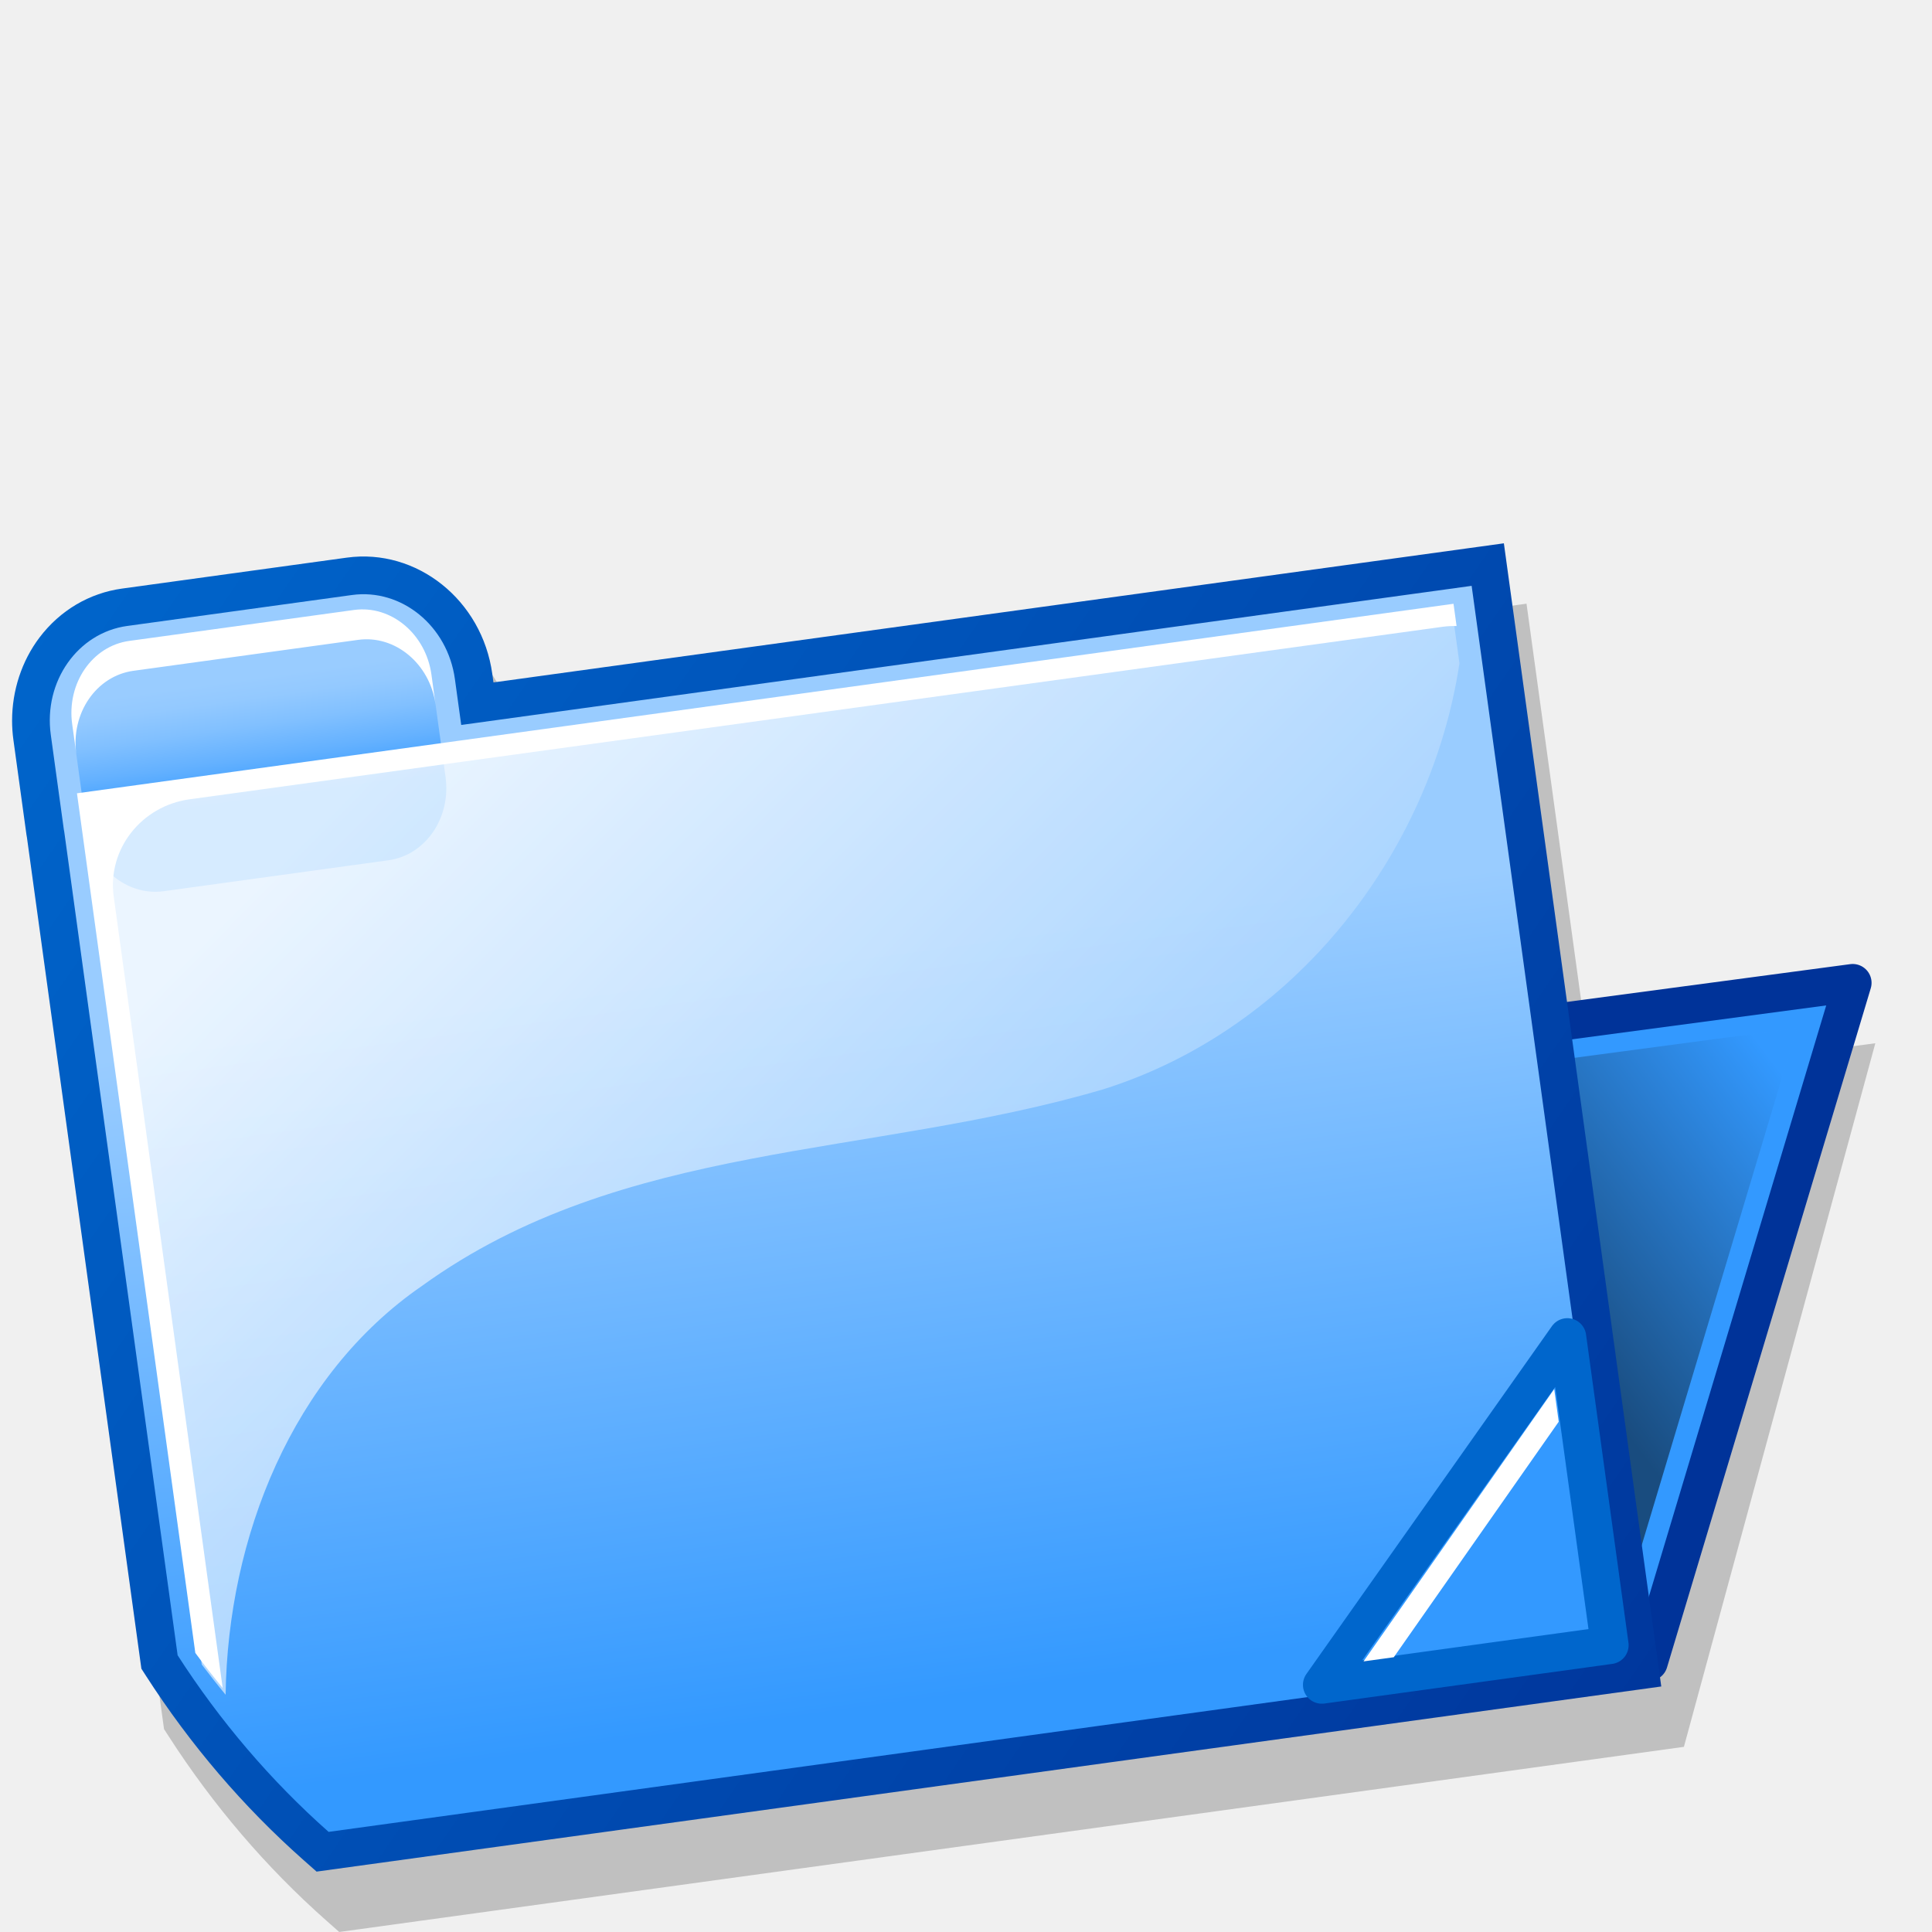
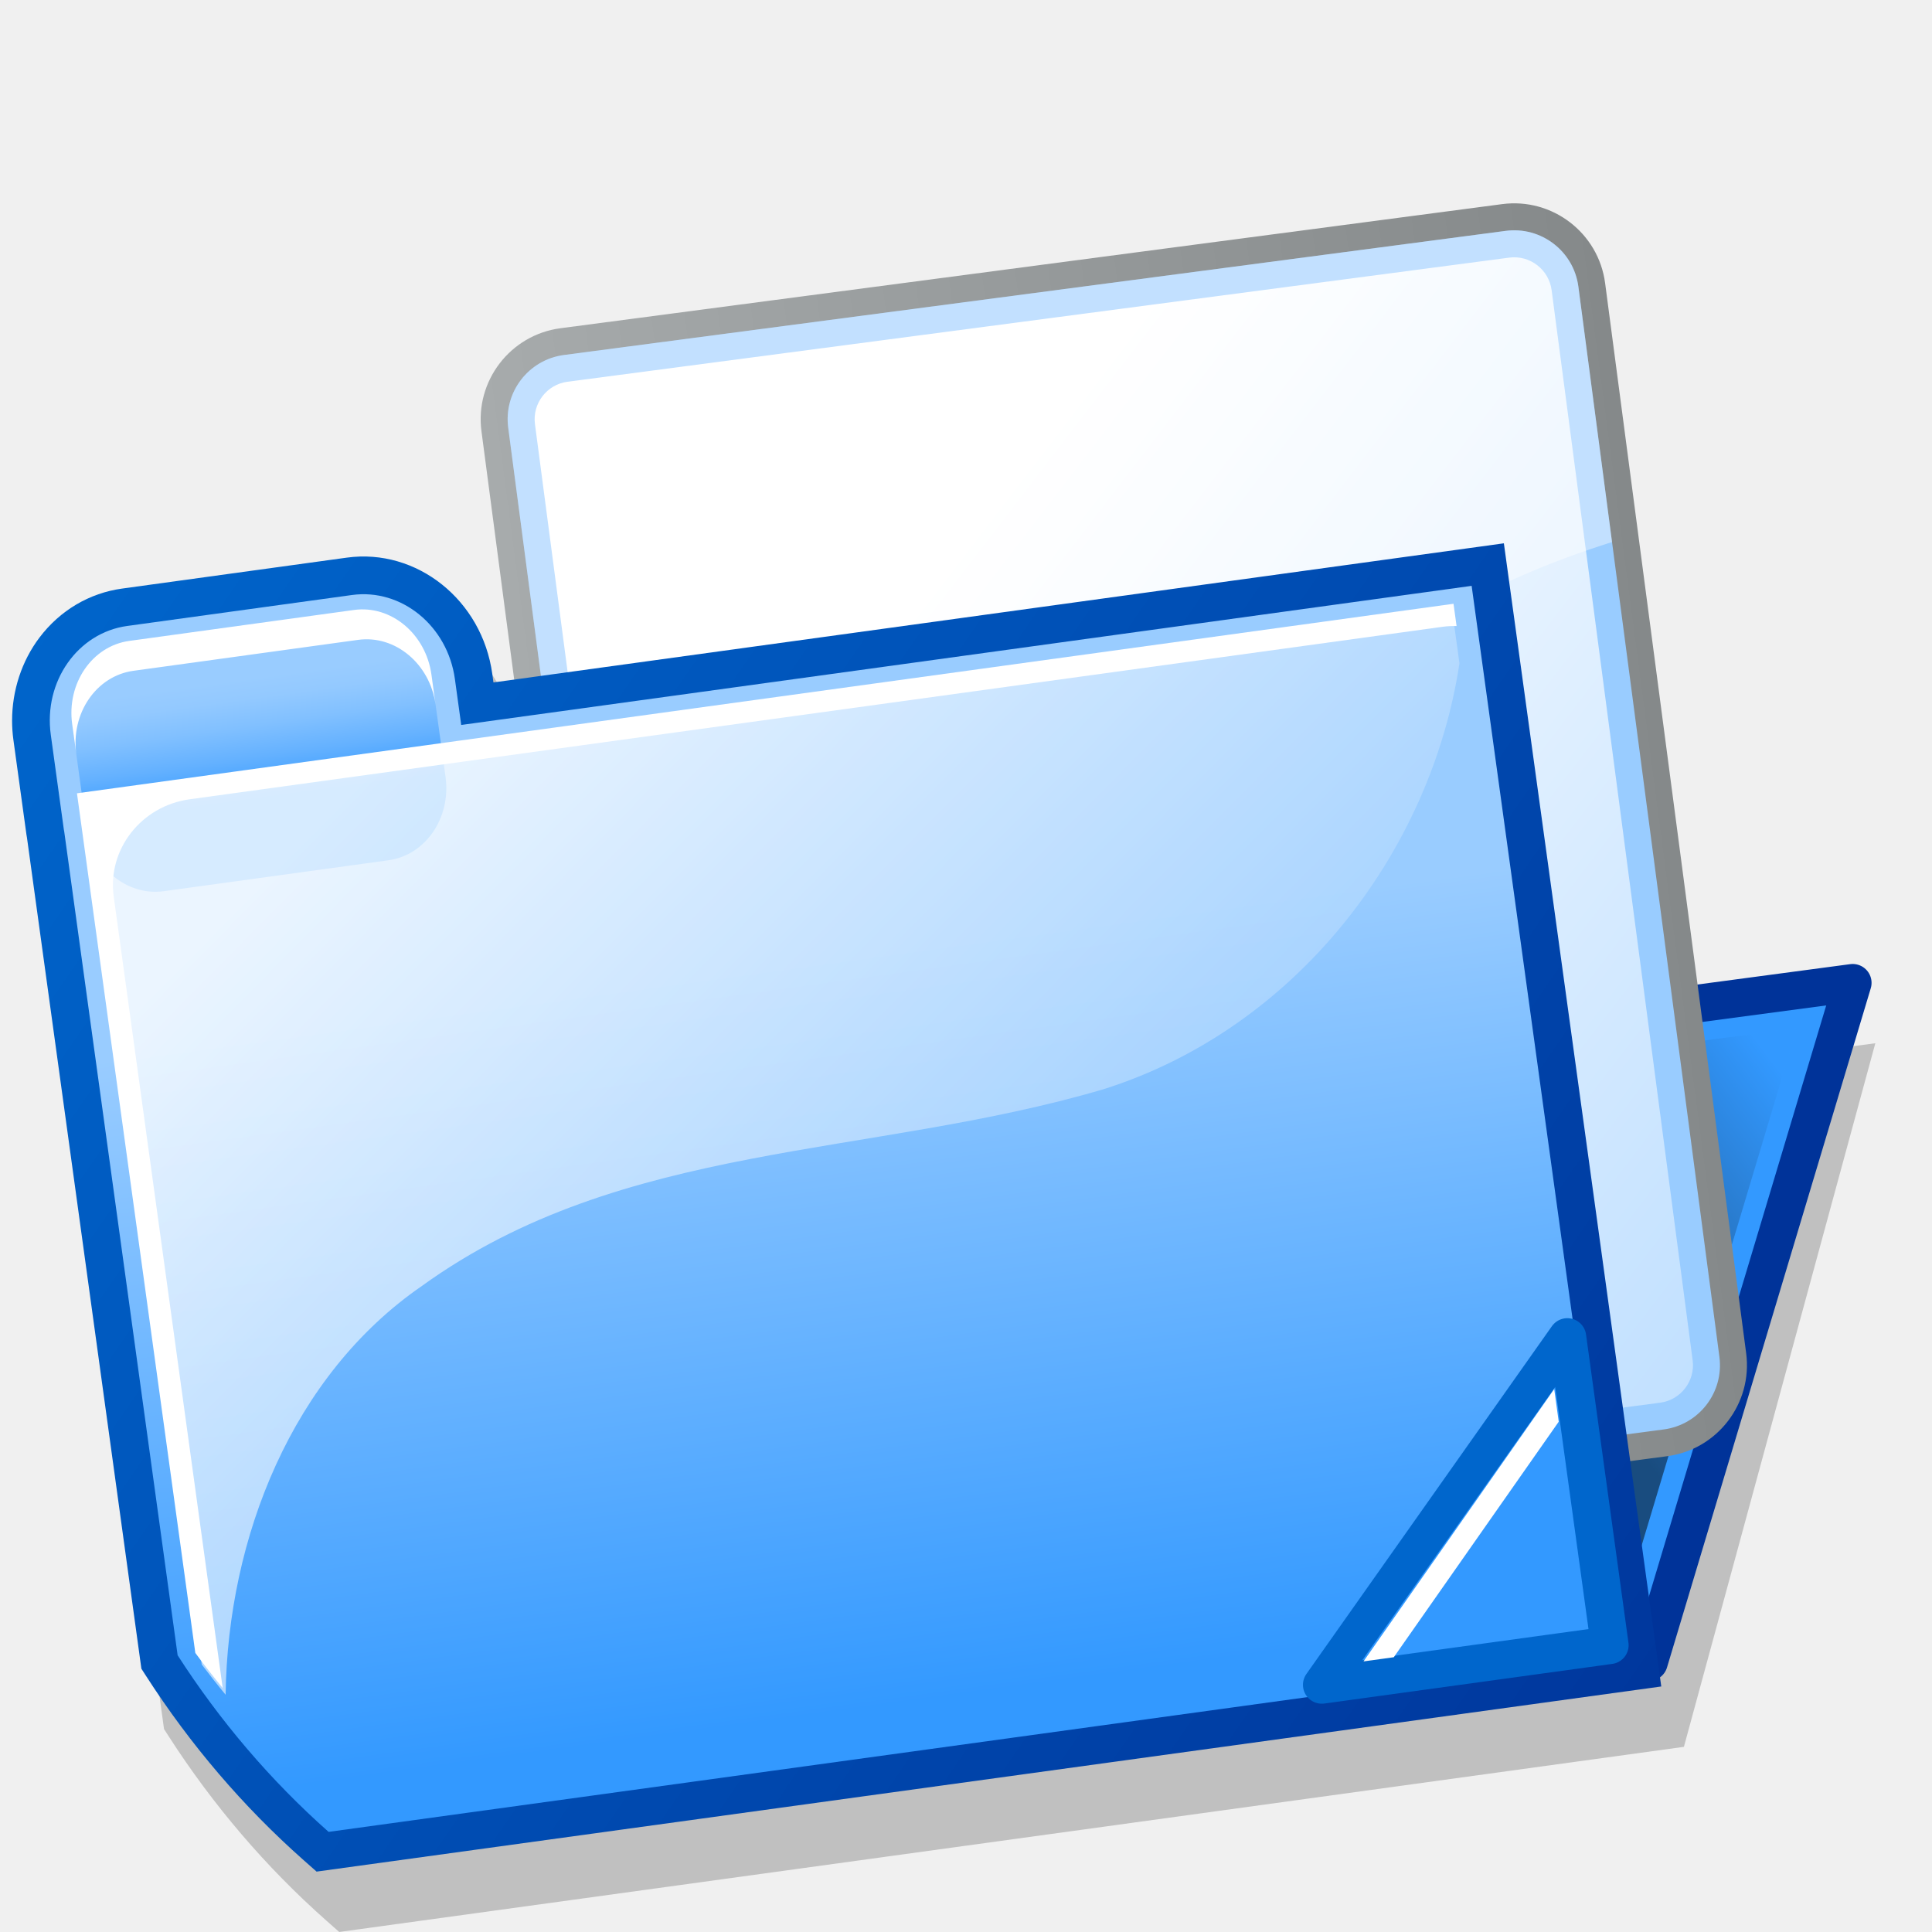
<svg xmlns="http://www.w3.org/2000/svg" width="48pt" height="48pt" viewBox="0 0 256 256" overflow="visible" enable-background="new 0 0 256 256" xml:space="preserve" id="svg153">
-   <defs id="defs209" />
+   <defs id="defs233" />
+   <g id="Layer_2" stroke="#000000">
+     <path fill="none" stroke="none" d="M256,256H0V0h256V256z" id="path155" />
+   </g>
  <g id="Layer_1" stroke="#000000">
-     <path opacity="0.2" stroke="none" d="M248.491,138.233l-37.513,5.002l-8.707-63.244l-4.953,0.682    c0,0-119.746,16.487-128.933,17.751c-0.047-0.341-0.155-1.128-0.155-1.128c-1.345-9.774-9.995-16.686-19.281-15.407l-29.773,4.099    c-4.338,0.597-8.22,2.895-10.929,6.468c-2.37,3.126-3.646,7.042-3.646,11.033c0,0.847,0.058,1.697,0.174,2.543    c0,0,1.731,12.571,1.731,12.571c0,0,0.044,0.257,0.066,0.381c0.023,0.168,15.162,110.124,15.162,110.124l0.597,0.929    c5.893,9.162,12.924,17.385,20.897,24.439l1.72,1.521l178.178-24.531L248.491,138.233z" id="path155" />
+     <path opacity="0.2" stroke="none" d="M248.491,138.233l-37.513,5.002l-8.707-63.244l-4.953,0.682    c0,0-119.746,16.487-128.933,17.751c-0.047-0.341-0.155-1.128-0.155-1.128c-1.345-9.774-9.995-16.686-19.281-15.407l-29.773,4.099    c-4.338,0.597-8.22,2.895-10.929,6.468c-2.37,3.126-3.646,7.042-3.646,11.033c0,0.847,0.058,1.697,0.174,2.543    c0,0,1.731,12.571,1.731,12.571c0,0,0.044,0.257,0.066,0.381c0.023,0.168,15.162,110.124,15.162,110.124l0.597,0.929    c5.893,9.162,12.924,17.385,20.897,24.439l1.72,1.521l178.178-24.531L248.491,138.233z" id="path157" />
    <linearGradient id="XMLID_1_" gradientUnits="userSpaceOnUse" x1="177.991" y1="163.775" x2="177.991" y2="222.46">
-       <stop offset="0" style="stop-color:#3399FF" id="stop157" />
-       <stop offset="1" style="stop-color:#3399FF" id="stop158" />
+       <stop offset="0" style="stop-color:#3399FF" id="stop159" />
+       <stop offset="1" style="stop-color:#3399FF" id="stop160" />
    </linearGradient>
-     <path fill="url(#XMLID_1_)" stroke="#003399" stroke-width="5" stroke-linejoin="round" d="M218.491,220.233l-102.5,6l-5.5-78    l135-18L218.491,220.233z" id="path162" />
+     <path fill="url(#XMLID_1_)" stroke="#003399" stroke-width="5" stroke-linejoin="round" d="M218.491,220.233l-102.5,6l-5.5-78    l135-18L218.491,220.233z" id="path164" />
    <linearGradient id="XMLID_2_" gradientUnits="userSpaceOnUse" x1="230.527" y1="134.935" x2="194.53" y2="161.933">
-       <stop offset="0" style="stop-color:#3399FF" id="stop164" />
-       <stop offset="1" style="stop-color:#000000" id="stop165" />
+       <stop offset="0" style="stop-color:#3399FF" id="stop166" />
+       <stop offset="1" style="stop-color:#000000" id="stop167" />
    </linearGradient>
-     <path opacity="0.5" fill="url(#XMLID_2_)" stroke="none" d="M110.491,153.247c0.354,5.02,4.722,66.961,5.093,72.23    c5.464-0.32,93.543-5.476,97.446-5.704c1.094-3.648,22.705-75.688,25.063-83.54C229.685,137.354,115.664,152.557,110.491,153.247z    " id="path169" />
-     <linearGradient id="XMLID_3_" gradientUnits="userSpaceOnUse" x1="0.963" y1="77.164" x2="234.961" y2="239.162">
-       <stop offset="0" style="stop-color:#0066CC" id="stop171" />
-       <stop offset="1" style="stop-color:#003399" id="stop172" />
+     <path opacity="0.5" fill="url(#XMLID_2_)" stroke="none" d="M110.491,153.247c0.354,5.02,4.722,66.961,5.093,72.23    c5.464-0.32,93.543-5.476,97.446-5.704c1.094-3.648,22.705-75.688,25.063-83.54C229.685,137.354,115.664,152.557,110.491,153.247z    " id="path171" />
+     <g id="g172">
+       <linearGradient id="XMLID_3_" gradientUnits="userSpaceOnUse" x1="37.813" y1="44.824" x2="188" y2="44.824" gradientTransform="matrix(0.9914 -0.1306 0.1306 0.9914 29.7949 88.5363)">
+         <stop offset="0" style="stop-color:#A7ABAC" id="stop174" />
+         <stop offset="1" style="stop-color:#85898A" id="stop175" />
+       </linearGradient>
+       <path fill="url(#XMLID_3_)" stroke="none" d="M74.26,43.494c-6.646,0.876-11.341,6.995-10.464,13.642l18.688,141.801     c0.877,6.646,6.996,11.34,13.643,10.466l124.783-16.449c6.646-0.876,11.34-6.995,10.466-13.641L212.686,37.511     c-0.875-6.646-6.995-11.34-13.641-10.464L74.26,43.494z" id="path179" />
+       <path fill="#99CCFF" stroke="none" d="M86.03,198.469c0.62,4.698,4.932,8.007,9.629,7.387l124.785-16.446     c4.699-0.62,8.006-4.931,7.386-9.63l-18.688-141.8c-0.62-4.699-4.931-8.006-9.63-7.387L74.728,47.039     c-4.699,0.62-8.007,4.931-7.387,9.63L86.03,198.469z" id="path180" />
+       <linearGradient id="XMLID_4_" gradientUnits="userSpaceOnUse" x1="81.798" y1="13.716" x2="251.289" y2="183.207" gradientTransform="matrix(0.9914 -0.1306 0.1306 0.9914 29.7949 88.5363)">
+         <stop offset="0" style="stop-color:#FFFFFF" id="stop182" />
+         <stop offset="1" style="stop-color:#99CCFF" id="stop183" />
+       </linearGradient>
+       <path fill="url(#XMLID_4_)" stroke="none" d="M75.194,50.584c-2.735,0.36-4.669,2.88-4.309,5.616l18.689,141.8     c0.361,2.738,2.881,4.67,5.618,4.31l124.785-16.446c2.735-0.362,4.668-2.88,4.308-5.615L205.598,38.446     c-0.362-2.736-2.882-4.669-5.617-4.309L75.194,50.584z" id="path187" />
+       <path opacity="0.4" fill="#FFFFFF" stroke="none" d="M170.345,99.356c11.553-14.097,26.596-22.266,43.257-27.533l-4.46-33.845     c-0.62-4.699-4.931-8.006-9.63-7.387L74.728,47.039c-4.699,0.62-8.007,4.931-7.387,9.63l13.388,101.578     C116.232,156.265,146.257,127.423,170.345,99.356z" id="path188" />
+     </g>
+     <linearGradient id="XMLID_5_" gradientUnits="userSpaceOnUse" x1="0.963" y1="77.164" x2="234.961" y2="239.162">
+       <stop offset="0" style="stop-color:#0066CC" id="stop190" />
+       <stop offset="1" style="stop-color:#003399" id="stop191" />
    </linearGradient>
-     <path fill="url(#XMLID_3_)" stroke="none" d="M194.318,72.674c0,0-119.746,16.487-128.933,17.751    c-0.047-0.341-0.155-1.128-0.155-1.128c-1.345-9.774-9.995-16.686-19.281-15.407l-29.773,4.099    c-4.338,0.597-8.22,2.895-10.929,6.468c-2.37,3.126-3.646,7.042-3.646,11.033c0,0.847,0.058,1.697,0.174,2.543    c0,0,1.731,12.571,1.731,12.571c0,0,0.044,0.257,0.066,0.381c0.023,0.168,15.162,110.124,15.162,110.124l0.597,0.929    c5.893,9.162,12.924,17.385,20.897,24.439l1.72,1.521l178.178-24.531L199.271,71.992L194.318,72.674z" id="path176" />
-     <linearGradient id="XMLID_4_" gradientUnits="userSpaceOnUse" x1="108.474" y1="122.947" x2="108.474" y2="221.935" gradientTransform="matrix(0.9907 -0.1364 0.1364 0.9907 -17.8313 20.72)">
-       <stop offset="0" style="stop-color:#99CCFF" id="stop178" />
-       <stop offset="1" style="stop-color:#3399FF" id="stop179" />
+     <path fill="url(#XMLID_5_)" stroke="none" d="M194.318,72.674c0,0-119.746,16.487-128.933,17.751    c-0.047-0.341-0.155-1.128-0.155-1.128c-1.345-9.774-9.995-16.686-19.281-15.407l-29.773,4.099    c-4.338,0.597-8.22,2.895-10.929,6.468c-2.37,3.126-3.646,7.042-3.646,11.033c0,0.847,0.058,1.697,0.174,2.543    c0,0,1.731,12.571,1.731,12.571c0,0,0.044,0.257,0.066,0.381c0.023,0.168,15.162,110.124,15.162,110.124l0.597,0.929    c5.893,9.162,12.924,17.385,20.897,24.439l1.72,1.521l178.178-24.531L199.271,71.992L194.318,72.674z" id="path195" />
+     <linearGradient id="XMLID_6_" gradientUnits="userSpaceOnUse" x1="108.474" y1="122.947" x2="108.474" y2="221.935" gradientTransform="matrix(0.9907 -0.1364 0.1364 0.9907 -17.8313 20.72)">
+       <stop offset="0" style="stop-color:#99CCFF" id="stop197" />
+       <stop offset="1" style="stop-color:#3399FF" id="stop198" />
    </linearGradient>
-     <path fill="url(#XMLID_4_)" stroke="none" d="M195,77.627L61.114,96.061l-0.837-6.082c-0.971-7.055-7.081-12.04-13.646-11.136    l-29.773,4.099c-6.565,0.904-11.101,7.355-10.129,14.41l1.731,12.571c0.014,0.101,0.039,0.197,0.055,0.297l15.023,109.114    c5.577,8.672,12.328,16.607,20.004,23.399l170.95-23.536L195,77.627z" id="path183" />
-     <linearGradient id="XMLID_5_" gradientUnits="userSpaceOnUse" x1="40.903" y1="91.442" x2="40.903" y2="75.441" gradientTransform="matrix(0.9907 -0.1364 0.1364 0.9907 -17.8313 20.72)">
-       <stop offset="0" style="stop-color:#3399FF" id="stop185" />
-       <stop offset="0.055" style="stop-color:#3B9DFF" id="stop186" />
-       <stop offset="0.344" style="stop-color:#64B1FF" id="stop187" />
-       <stop offset="0.608" style="stop-color:#81C0FF" id="stop188" />
-       <stop offset="0.835" style="stop-color:#93C9FF" id="stop189" />
-       <stop offset="1" style="stop-color:#99CCFF" id="stop190" />
+     <path fill="url(#XMLID_6_)" stroke="none" d="M195,77.627L61.114,96.061l-0.837-6.082c-0.971-7.055-7.081-12.04-13.646-11.136    l-29.773,4.099c-6.565,0.904-11.101,7.355-10.129,14.41l1.731,12.571c0.014,0.101,0.039,0.197,0.055,0.297l15.023,109.114    c5.577,8.672,12.328,16.607,20.004,23.399l170.95-23.536L195,77.627z" id="path202" />
+     <linearGradient id="XMLID_7_" gradientUnits="userSpaceOnUse" x1="40.903" y1="91.442" x2="40.903" y2="75.441" gradientTransform="matrix(0.9907 -0.1364 0.1364 0.9907 -17.8313 20.72)">
+       <stop offset="0" style="stop-color:#3399FF" id="stop204" />
+       <stop offset="0.055" style="stop-color:#3B9DFF" id="stop205" />
+       <stop offset="0.344" style="stop-color:#64B1FF" id="stop206" />
+       <stop offset="0.608" style="stop-color:#81C0FF" id="stop207" />
+       <stop offset="0.835" style="stop-color:#93C9FF" id="stop208" />
+       <stop offset="1" style="stop-color:#99CCFF" id="stop209" />
    </linearGradient>
-     <path fill="url(#XMLID_5_)" stroke="none" d="M17.267,85.914c-4.916,0.677-8.311,5.625-7.566,11.028l1.73,12.571    c0.744,5.405,5.35,9.25,10.266,8.574l29.773-4.099c4.916-0.677,8.311-5.624,7.567-11.029l-1.731-12.571    c-0.744-5.404-5.35-9.25-10.266-8.574L17.267,85.914z" id="path194" />
-     <linearGradient id="XMLID_6_" gradientUnits="userSpaceOnUse" x1="61.165" y1="85.054" x2="144.306" y2="193.434" gradientTransform="matrix(0.9907 -0.1364 0.1364 0.9907 -17.8313 20.72)">
-       <stop offset="0" style="stop-color:#FFFFFF" id="stop196" />
-       <stop offset="1" style="stop-color:#99CCFF" id="stop197" />
+     <path fill="url(#XMLID_7_)" stroke="none" d="M17.267,85.914c-4.916,0.677-8.311,5.625-7.566,11.028l1.73,12.571    c0.744,5.405,5.35,9.25,10.266,8.574l29.773-4.099c4.916-0.677,8.311-5.624,7.567-11.029l-1.731-12.571    c-0.744-5.404-5.35-9.25-10.266-8.574L17.267,85.914z" id="path213" />
+     <linearGradient id="XMLID_8_" gradientUnits="userSpaceOnUse" x1="61.165" y1="85.054" x2="144.306" y2="193.434" gradientTransform="matrix(0.9907 -0.1364 0.1364 0.9907 -17.8313 20.72)">
+       <stop offset="0" style="stop-color:#FFFFFF" id="stop215" />
+       <stop offset="1" style="stop-color:#99CCFF" id="stop216" />
    </linearGradient>
-     <path opacity="0.8" fill="url(#XMLID_6_)" stroke="none" d="M10.96,105.994c0.586,4.256,11.07,80.408,15.773,114.563    c1.022,1.357,2.077,2.695,3.163,4.007c0.287-20.863,8.843-42.356,26.023-54.18c26.625-19.232,59.247-16.914,90.291-26.053    c25.479-8.031,43.39-31.368,47.175-56.442c-0.52-3.771-0.855-6.213-0.947-6.881C186.773,81.788,16.625,105.214,10.96,105.994z" id="path201" />
-     <path fill="#FFFFFF" stroke="none" d="M46.903,80.824L17.13,84.923c-4.916,0.677-8.311,5.625-7.566,11.028l0.546,3.963    c-0.744-5.404,2.65-10.352,7.566-11.029l29.773-4.099c4.916-0.677,9.521,3.169,10.266,8.574l-0.546-3.963    C56.425,83.994,51.819,80.147,46.903,80.824z" id="path202" />
-     <path fill="#FFFFFF" stroke="none" d="M10.198,105.116L25.88,219.019c1.166,1.584,2.376,3.132,3.627,4.651L15.067,118.783    c-0.857-6.227,3.645-11.99,10.057-12.873l166.021-22.857c0.627-0.086,1.247-0.108,1.859-0.099l-0.406-2.951L10.198,105.116z" id="path203" />
-     <path fill="#3399FF" stroke="#0066CC" stroke-width="5" stroke-linejoin="round" d="M175.149,223.25l38.152-5.253l-5.621-40.831    L175.149,223.25z" id="path204" />
-     <path fill="#FFFFFF" stroke="none" d="M206.538,188.386c-0.215-1.559-0.416-3.022-0.596-4.328    c-5.896,8.419-19.838,28.33-25.27,36.086c1.203-0.166,2.563-0.353,4.013-0.553C190.286,211.592,200.623,196.832,206.538,188.386z" id="path205" />
-   </g>
-   <g id="Layer_2" stroke="#000000">
-     <path fill="none" stroke="none" d="M256,256H0V0h256V256z" id="path207" />
+     <path opacity="0.8" fill="url(#XMLID_8_)" stroke="none" d="M10.96,105.994c0.586,4.256,11.07,80.408,15.773,114.563    c1.022,1.357,2.077,2.695,3.163,4.007c0.287-20.863,8.843-42.356,26.023-54.18c26.625-19.232,59.247-16.914,90.291-26.053    c25.479-8.031,43.39-31.368,47.175-56.442c-0.52-3.771-0.855-6.213-0.947-6.881C186.773,81.788,16.625,105.214,10.96,105.994z" id="path220" />
+     <path fill="#FFFFFF" stroke="none" d="M46.903,80.824L17.13,84.923c-4.916,0.677-8.311,5.625-7.566,11.028l0.546,3.963    c-0.744-5.404,2.65-10.352,7.566-11.029l29.773-4.099c4.916-0.677,9.521,3.169,10.266,8.574l-0.546-3.963    C56.425,83.994,51.819,80.147,46.903,80.824z" id="path221" />
+     <path fill="#FFFFFF" stroke="none" d="M10.198,105.116L25.88,219.019c1.166,1.584,2.376,3.132,3.627,4.651L15.067,118.783    c-0.857-6.227,3.645-11.99,10.057-12.873l166.021-22.857c0.627-0.086,1.247-0.108,1.859-0.099l-0.406-2.951L10.198,105.116z" id="path222" />
+     <path fill="#3399FF" stroke="#0066CC" stroke-width="5" stroke-linejoin="round" d="M175.149,223.25l38.152-5.253l-5.621-40.831    L175.149,223.25z" id="path223" />
+     <path fill="#FFFFFF" stroke="none" d="M206.538,188.386c-0.215-1.559-0.416-3.022-0.596-4.328    c-5.896,8.419-19.838,28.33-25.27,36.086c1.203-0.166,2.563-0.353,4.013-0.553C190.286,211.592,200.623,196.832,206.538,188.386z" id="path224" />
+     <linearGradient id="XMLID_9_" gradientUnits="userSpaceOnUse" x1="199.272" y1="120.073" x2="212.511" y2="120.073">
+       <stop offset="0" style="stop-color:#A7ABAC" id="stop226" />
+       <stop offset="1" style="stop-color:#85898A" id="stop227" />
+     </linearGradient>
+     <path fill="url(#XMLID_9_)" stroke="none" d="M212.511,168.155l-13.239-96.164L212.511,168.155z" id="path231" />
  </g>
</svg>
